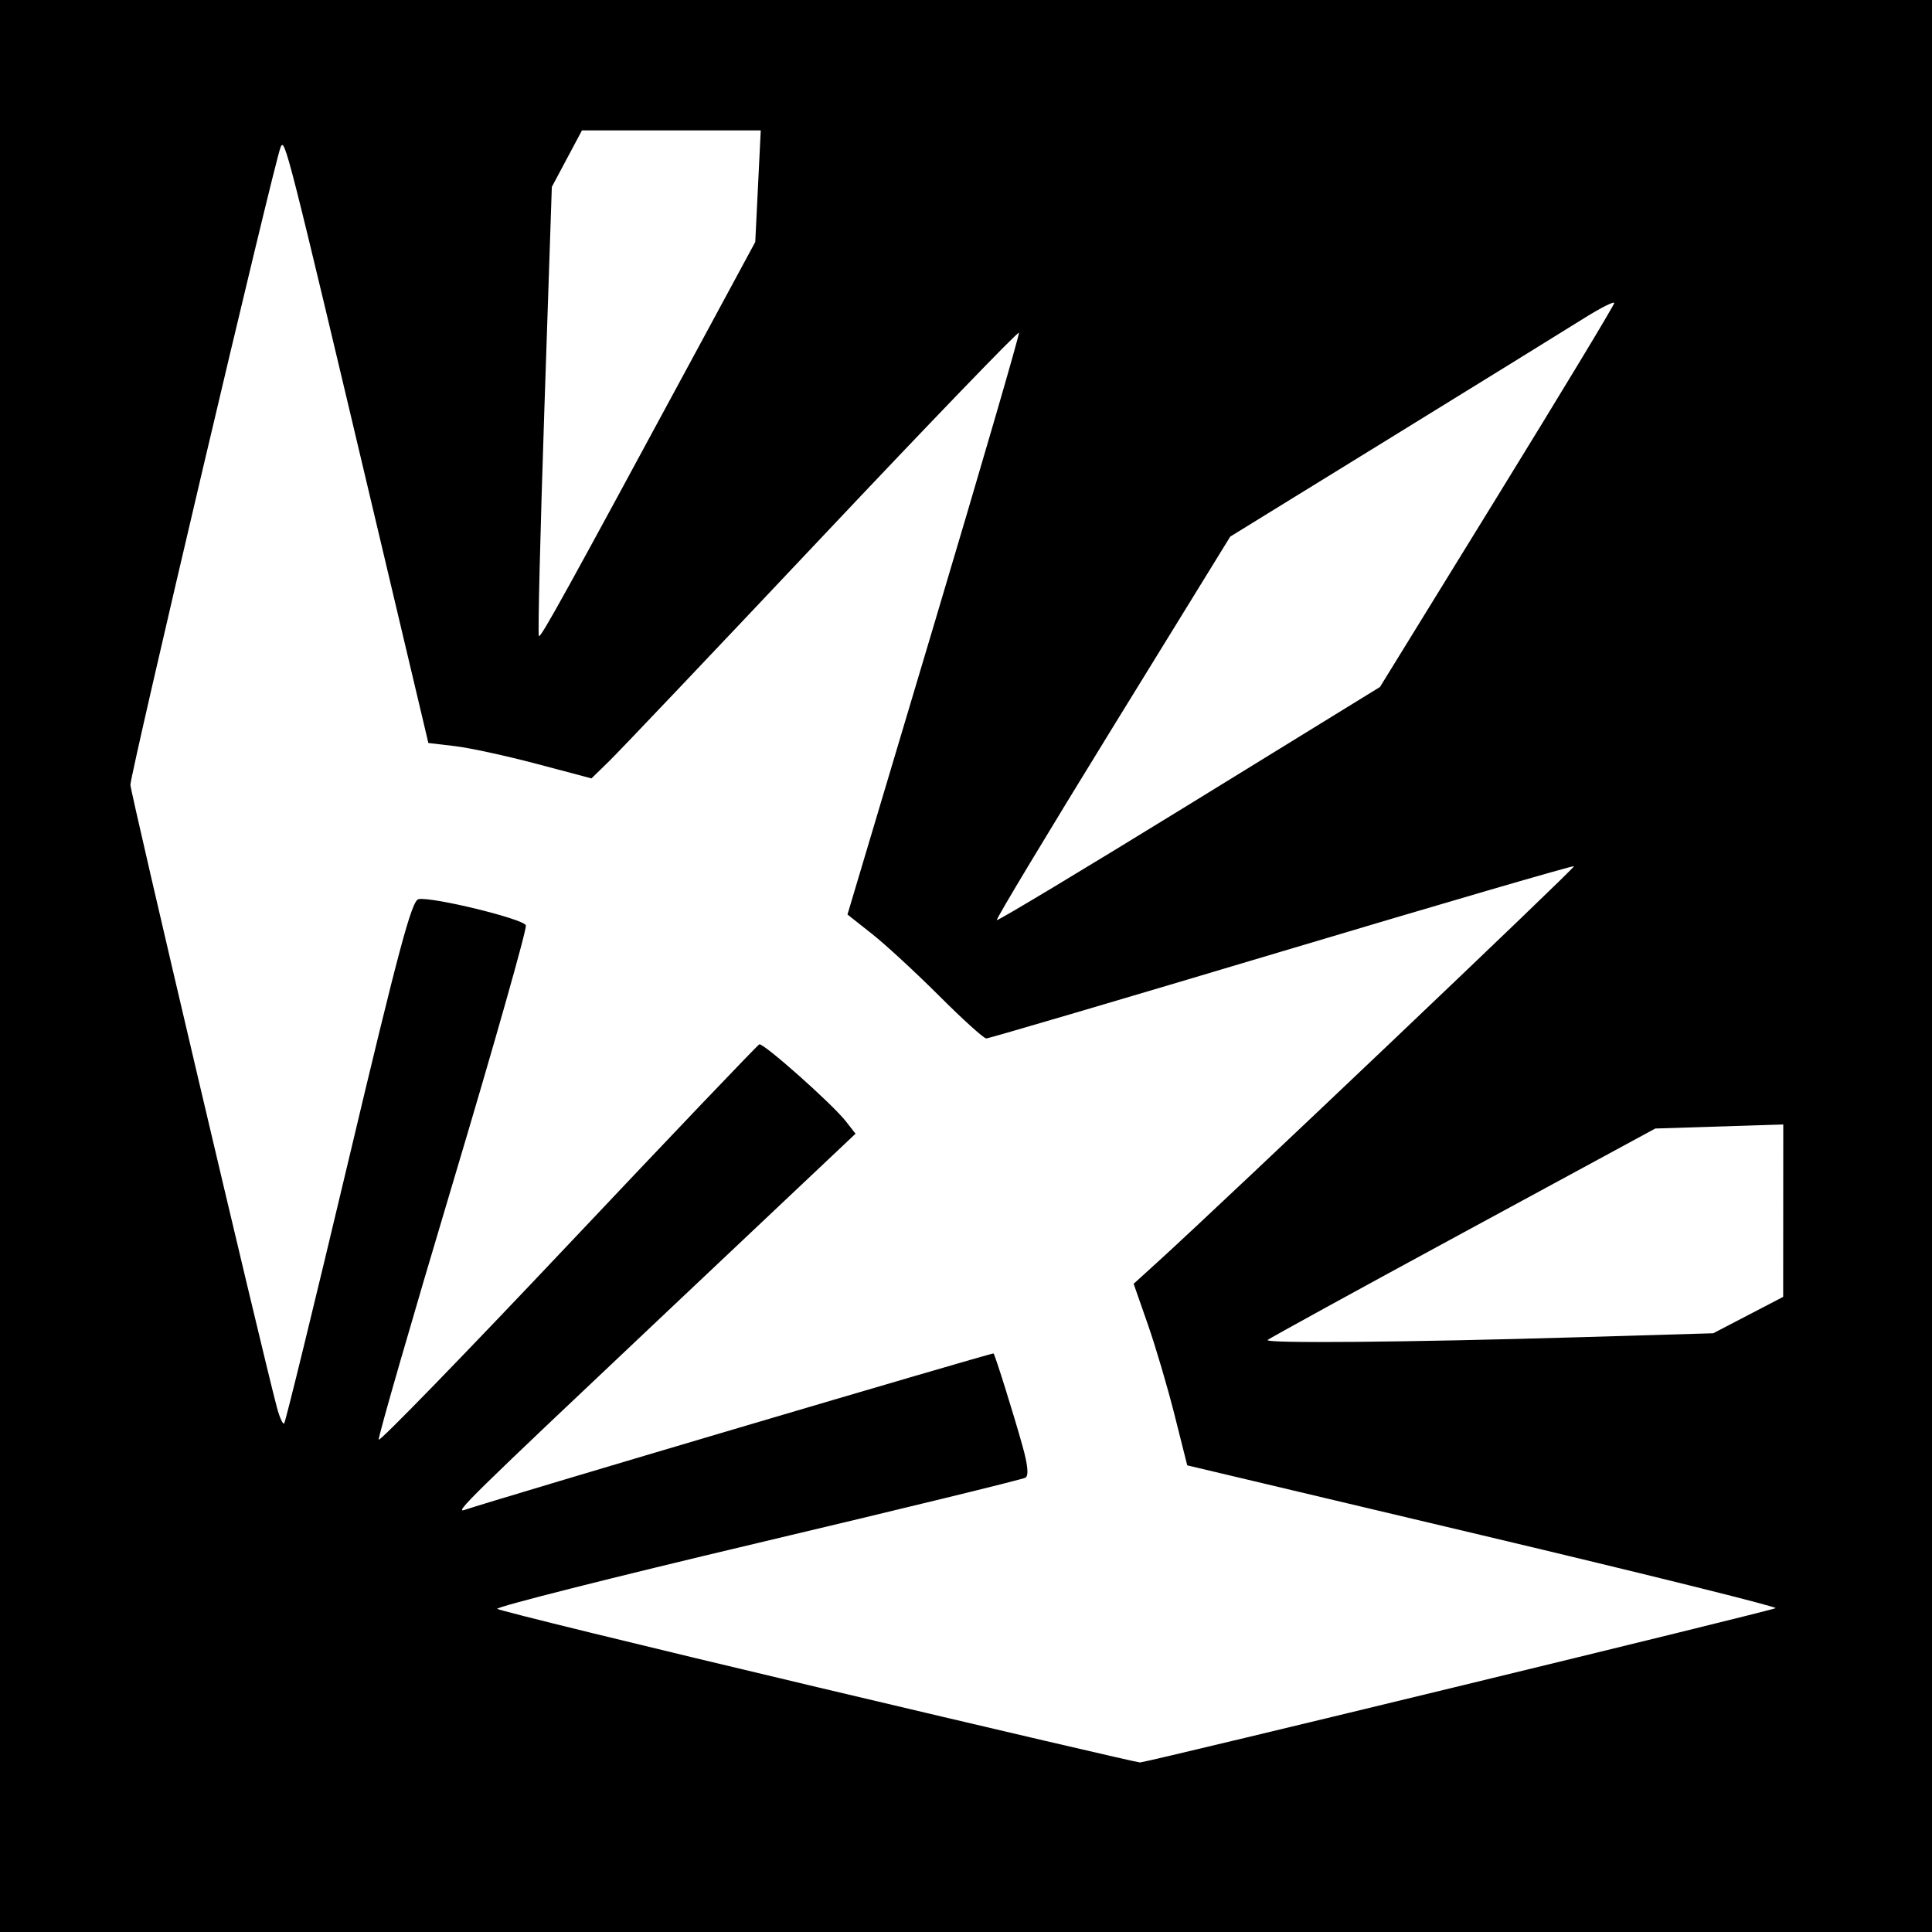
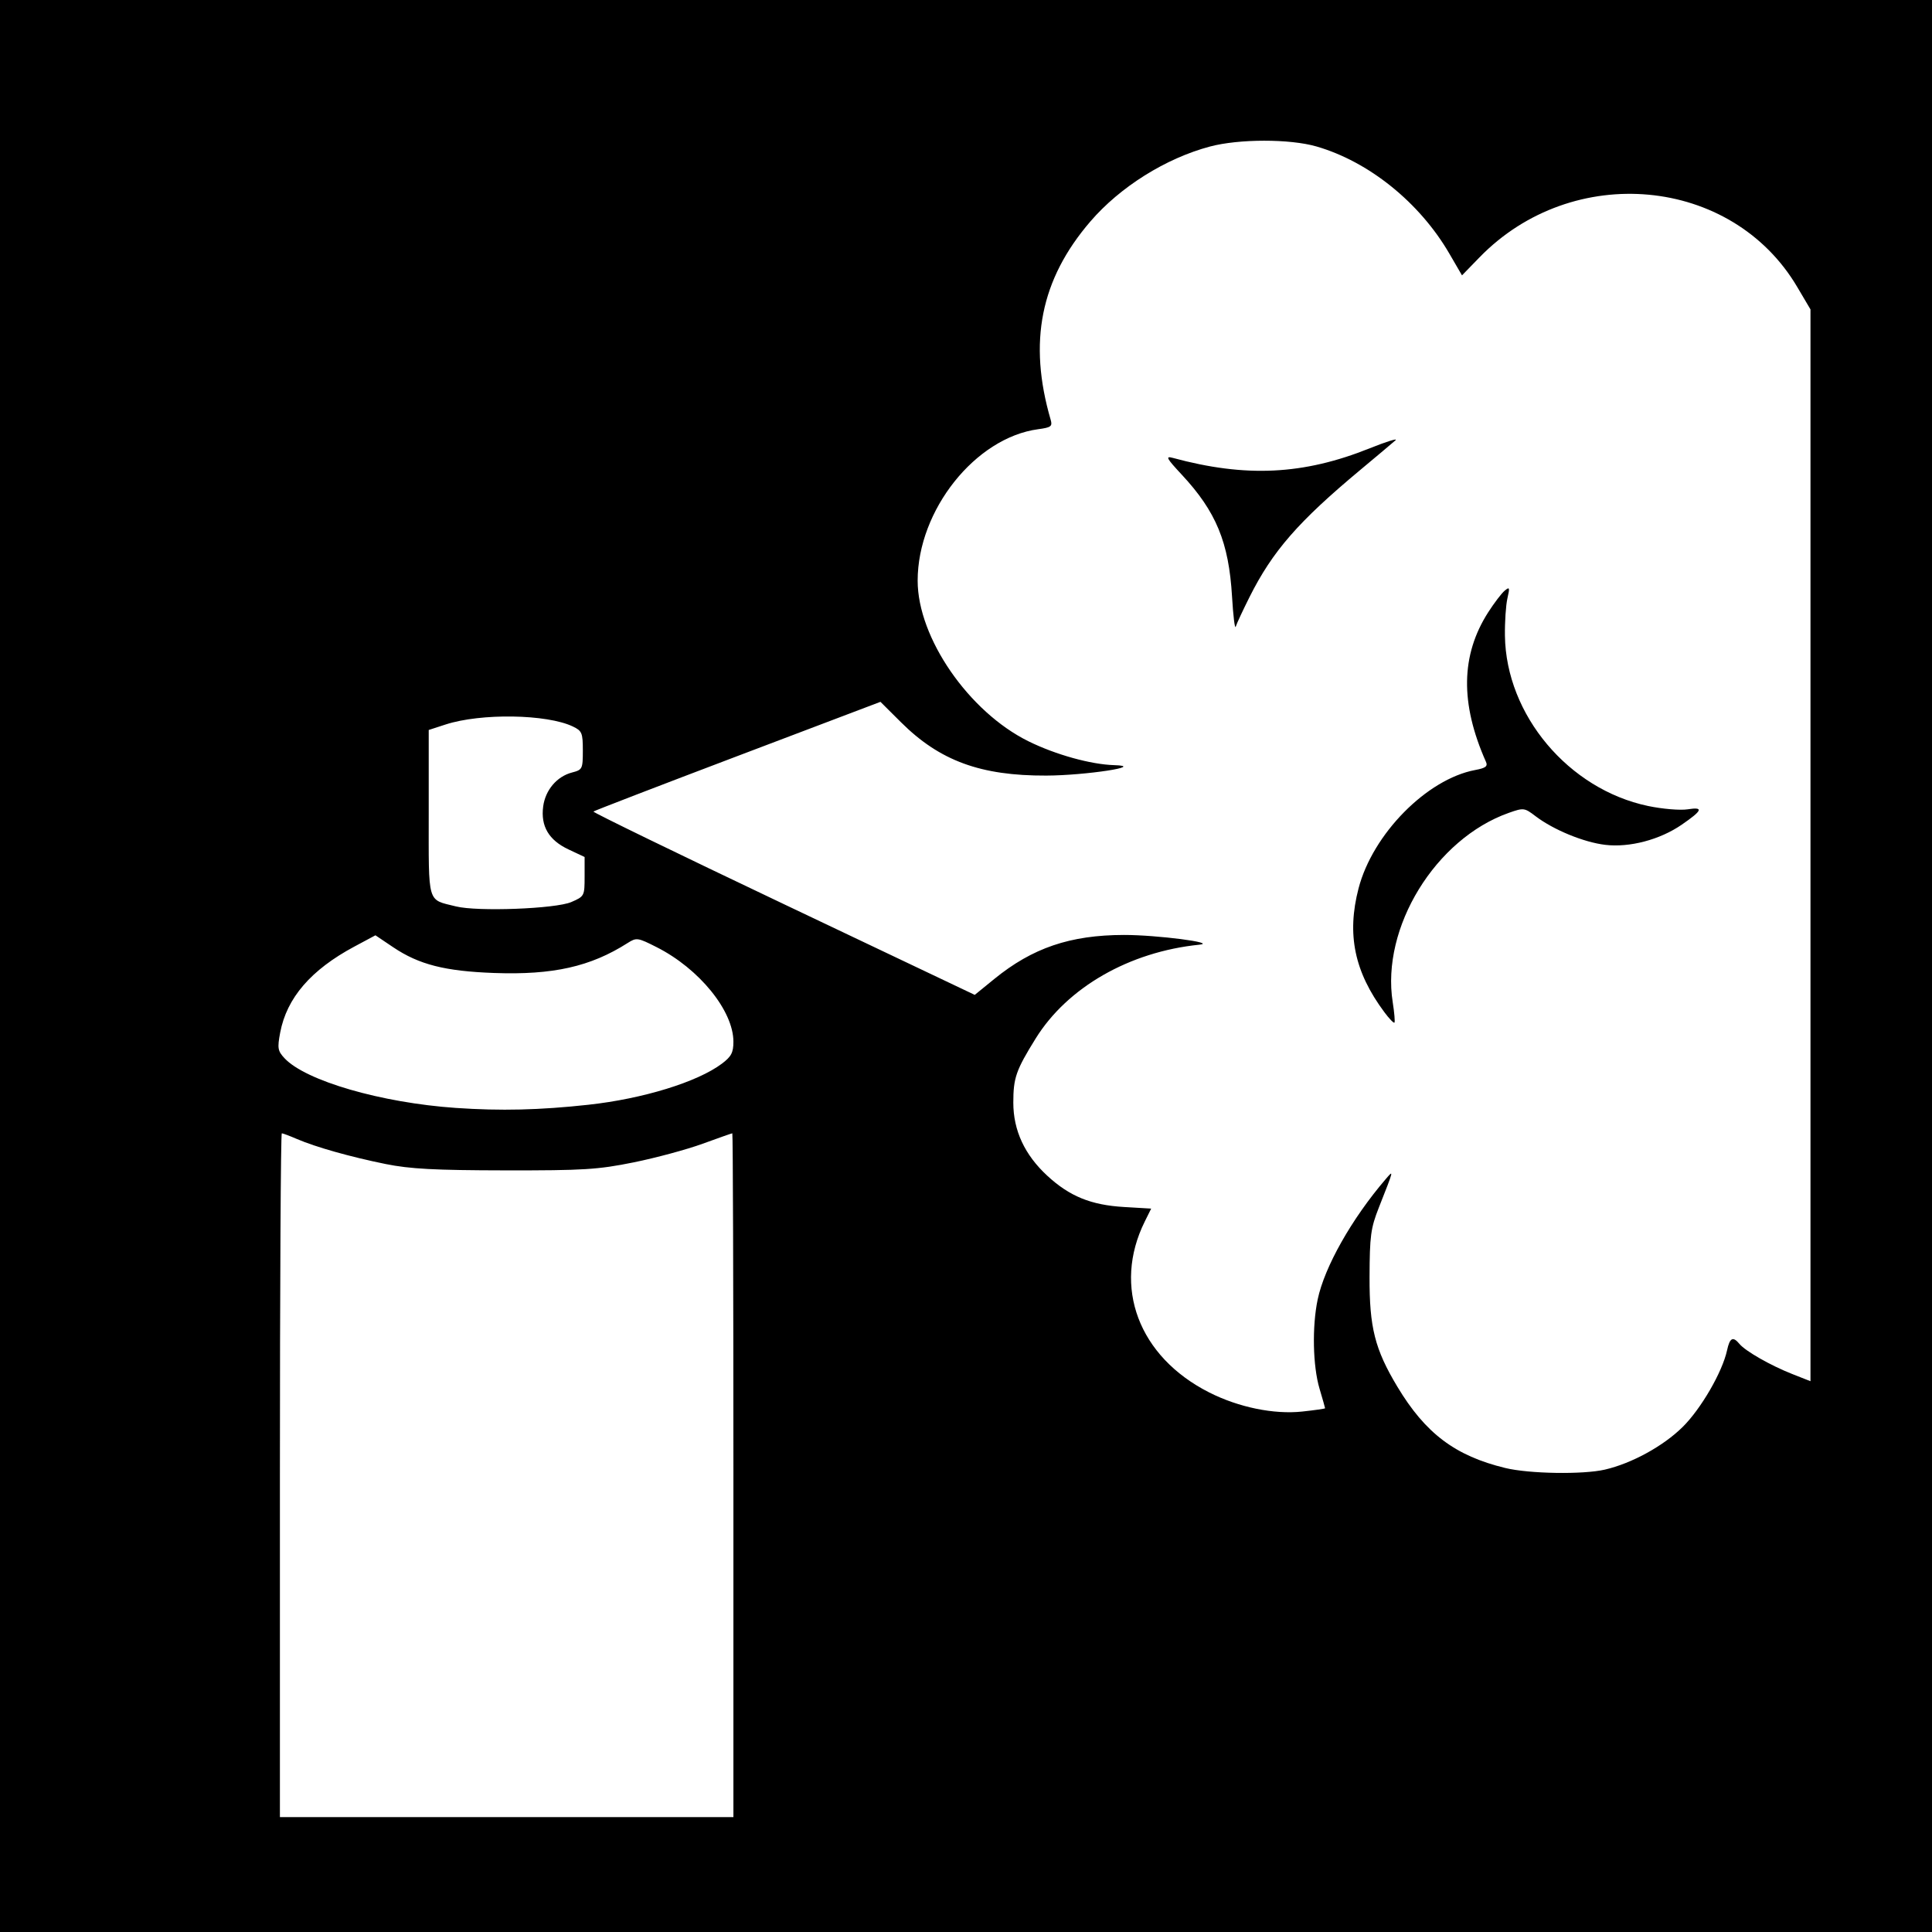
<svg xmlns="http://www.w3.org/2000/svg" version="1.1" width="512" height="512" id="svg2">
  <defs id="defs6" />
-   <rect width="512" height="512" x="0" y="0" id="rect3030" style="fill:#000000;fill-opacity:1;stroke:none" />
-   <path d="m 144.253,108.783 1.986,-59.244 3.992,-7.489 3.992,-7.489 23.692,0 23.692,0 -0.728,14.784 -0.728,14.784 -15.004,27.776 c -35.508,65.733 -41.827,77.176 -42.339,76.664 -0.298,-0.298 0.353,-27.201 1.445,-59.785 z m 150.615,84.014 31.159,-50.593 42.88,-26.425 c 23.584,-14.534 46.48,-28.683 50.88,-31.442 4.4,-2.759 8,-4.573 8,-4.031 0,0.542 -13.968,23.658 -31.04,51.369 l -31.04,50.384 -50.548,31.116 c -27.801,17.114 -50.75,30.913 -50.999,30.665 -0.248,-0.248 13.57,-23.218 30.708,-51.044 z m 41.063,162.312 c 0.402,-0.402 23.682,-13.176 51.733,-28.385 l 51.002,-27.654 16.96,-0.54 16.96,-0.54 -0.014,22.846 -0.014,22.846 -9.266,4.823 -9.266,4.823 -35.84,1.058 c -45.353,1.339 -83.203,1.672 -82.255,0.725 z m -118.914,92.111 c -46.349,-10.989 -84.699,-20.375 -85.223,-20.857 -0.524,-0.482 30.453,-8.315 68.838,-17.407 38.385,-9.092 70.39,-16.902 71.123,-17.355 0.895,-0.553 0.642,-3.302 -0.772,-8.372 -2.335,-8.374 -7.218,-23.985 -7.68,-24.552 -0.234,-0.287 -132.91,38.956 -140.085,41.435 -3.036,1.049 0.596,-2.513 53.32,-52.287 l 50.192,-47.383 -2.619,-3.341 c -3.585,-4.572 -21.824,-20.777 -22.889,-20.337 -0.473,0.196 -23.274,24.099 -50.668,53.117 -27.394,29.019 -49.979,52.263 -50.19,51.653 -0.21,-0.61 8.613,-31.18 19.606,-67.933 10.994,-36.754 19.72,-67.525 19.391,-68.381 -0.658,-1.715 -24.918,-7.629 -28.448,-6.935 -1.805,0.355 -5.213,13.072 -18.587,69.365 -9.007,37.912 -16.663,69.218 -17.014,69.569 -0.351,0.351 -1.226,-1.58 -1.943,-4.291 C 69.246,357.349 34.604,210.131 34.56,208 34.503,205.193 72.659,43.166 74.344,39.06 75.462,36.336 75.853,37.872 100.284,141.011 l 13.239,55.891 7.052,0.831 c 3.878,0.457 13.605,2.567 21.614,4.69 l 14.562,3.859 4.813,-4.7 c 2.647,-2.585 28.062,-29.351 56.478,-59.481 28.416,-30.13 51.813,-54.4 51.994,-53.933 0.181,0.467 -9.97,35.35 -22.559,77.519 l -22.888,76.669 6.546,5.174 c 3.6,2.846 11.607,10.236 17.793,16.422 6.186,6.186 11.787,11.247 12.446,11.247 0.659,0 35.877,-10.367 78.261,-23.038 42.384,-12.671 77.256,-22.843 77.494,-22.606 0.377,0.377 -92.612,88.772 -110.155,104.714 l -6.548,5.95 3.739,10.69 c 2.056,5.88 5.252,16.705 7.102,24.056 l 3.363,13.366 78.296,18.57 c 43.063,10.213 77.996,18.887 77.63,19.274 -0.503,0.532 -164.201,40.286 -168.419,40.9 -0.467,0.068 -38.771,-8.868 -85.12,-19.857 z" id="path2989" style="fill:#ffffff" />
+   <path d="m 0,0 512,0 0,512 -512,0 z" id="rect3046" style="fill:#000000;fill-opacity:1;fill-rule:nonzero;stroke:none" />
+   <path d="m 151.406,239.05 c 3.462,-1.498 3.521,-1.61 3.521,-6.731 l 0,-5.207 -4.264,-2.004 c -5.227,-2.457 -7.415,-6.17 -6.714,-11.395 0.585,-4.36 3.638,-7.953 7.64,-8.99 2.755,-0.714 2.869,-0.945 2.869,-5.835 0,-4.656 -0.226,-5.2 -2.64,-6.357 -6.881,-3.298 -24.389,-3.573 -33.743,-0.529 l -4.46,1.451 0,21.956 c 0,24.594 -0.502,22.87 7.221,24.801 5.693,1.424 26.418,0.638 30.571,-1.159 z m 4.551,53.718 c 14.452,-1.58 28.883,-6.024 35.353,-10.887 2.493,-1.874 3.052,-2.938 3.052,-5.817 0,-8.193 -9.053,-19.343 -20.342,-25.055 -5.041,-2.551 -5.346,-2.594 -7.711,-1.087 -9.827,6.258 -19.76,8.488 -35.325,7.93 -13.045,-0.468 -19.958,-2.229 -26.785,-6.823 l -4.704,-3.166 -5.603,3 c -11.494,6.154 -17.91,13.601 -19.643,22.8 -0.774,4.107 -0.647,4.85 1.154,6.78 5.583,5.982 25.674,11.811 45.385,13.168 11.919,0.82 22.227,0.574 35.169,-0.841 z M 326.502,158.091 c -0.849,-14.375 -4.206,-22.511 -13.33,-32.307 -4.039,-4.336 -4.387,-4.985 -2.383,-4.442 19.399,5.259 34.634,4.515 52.236,-2.553 4.446,-1.785 7.504,-2.731 6.796,-2.102 -0.708,0.629 -4.906,4.16 -9.329,7.847 -16.435,13.7 -23.26,21.53 -29.343,33.664 -1.783,3.555 -3.433,7.098 -3.667,7.873 -0.234,0.775 -0.675,-2.817 -0.98,-7.981 z m 40.372,110.151 c -7.949,-10.676 -10.019,-20.618 -6.837,-32.834 3.75,-14.396 18.091,-28.944 30.903,-31.347 2.796,-0.525 3.385,-0.977 2.847,-2.189 -6.868,-15.466 -6.668,-28.282 0.619,-39.638 1.577,-2.457 3.532,-5.019 4.345,-5.694 1.317,-1.093 1.397,-0.869 0.728,2.04 -0.413,1.797 -0.709,6.258 -0.656,9.913 0.3,20.978 16.867,40.677 37.93,45.101 3.791,0.796 8.509,1.194 10.484,0.884 4.33,-0.68 3.963,0.271 -1.581,4.085 -5.778,3.975 -13.793,6.088 -20.229,5.331 -5.699,-0.67 -13.755,-3.982 -18.514,-7.612 -2.913,-2.222 -3.143,-2.25 -7.041,-0.875 -19.461,6.866 -33.911,30.425 -30.787,50.192 0.44,2.785 0.644,5.219 0.453,5.41 -0.191,0.191 -1.39,-1.054 -2.665,-2.766 z m 58.438,121.22 c 7.071,-1.629 15.437,-6.206 20.558,-11.248 4.893,-4.816 10.568,-14.596 11.818,-20.367 0.724,-3.343 1.562,-3.772 3.294,-1.686 1.585,1.91 8.257,5.713 13.984,7.97 l 4.83,1.904 0,-142.021 0,-142.021 -3.521,-5.959 C 458.955,46.721 416.772,42.802 392.073,68.213 l -4.628,4.762 -3.352,-5.765 c -7.874,-13.541 -21.324,-24.383 -35.229,-28.4 -7.041,-2.034 -20.531,-2.022 -28.215,0.024 -11.738,3.126 -23.817,10.699 -31.705,19.876 -13.186,15.342 -16.506,31.945 -10.505,52.535 0.507,1.738 0.104,2.042 -3.312,2.501 -16.638,2.232 -31.939,21.464 -31.939,40.143 0,15.124 13.546,34.753 29.37,42.561 7.182,3.544 16.522,6.14 22.74,6.323 8.562,0.251 -7.591,2.727 -18.04,2.765 -17.375,0.064 -28.213,-3.911 -38.464,-14.108 l -5.465,-5.436 -37.849,14.351 c -20.817,7.893 -38.016,14.518 -38.22,14.722 -0.204,0.204 22.45,11.22 50.343,24.479 l 50.715,24.108 5.155,-4.199 c 10.135,-8.255 20.147,-11.658 34.368,-11.682 8.713,-0.015 24.934,2.081 19.991,2.582 -18.534,1.881 -34.96,11.298 -43.376,24.868 -5.22,8.416 -5.918,10.421 -5.918,16.995 0,7.373 3.015,13.845 9.035,19.394 5.888,5.428 11.559,7.737 20.266,8.253 l 7.235,0.428 -1.689,3.403 c -8.608,17.342 -1.633,35.856 17.074,45.32 7.785,3.939 17.145,5.862 24.625,5.061 3.344,-0.358 6.08,-0.752 6.08,-0.875 0,-0.123 -0.665,-2.462 -1.477,-5.197 -1.781,-5.996 -1.997,-16.45 -0.489,-23.638 1.808,-8.616 8.999,-21.351 17.969,-31.821 2.256,-2.634 2.298,-2.811 -1.773,7.511 -2.135,5.414 -2.412,7.482 -2.45,18.309 -0.048,13.432 1.41,19.195 7.361,29.107 7.445,12.399 15.324,18.338 28.604,21.56 6.359,1.543 20.571,1.774 26.405,0.43 z m -230.95,1.483 c 0,-49.834 -0.13,-90.607 -0.29,-90.607 -0.159,0 -3.703,1.246 -7.874,2.768 -4.172,1.522 -12.386,3.741 -18.254,4.929 -9.486,1.922 -13.273,2.157 -34.143,2.127 -18.559,-0.028 -25.173,-0.38 -31.593,-1.682 -9.368,-1.9 -18.529,-4.484 -23.539,-6.64 -1.92,-0.826 -3.716,-1.502 -3.99,-1.502 -0.275,0 -0.5,40.773 -0.5,90.607 l 0,90.607 60.091,0 60.091,0 0,-90.607 z" id="path3007" style="fill:#ffffff" />
</svg>
